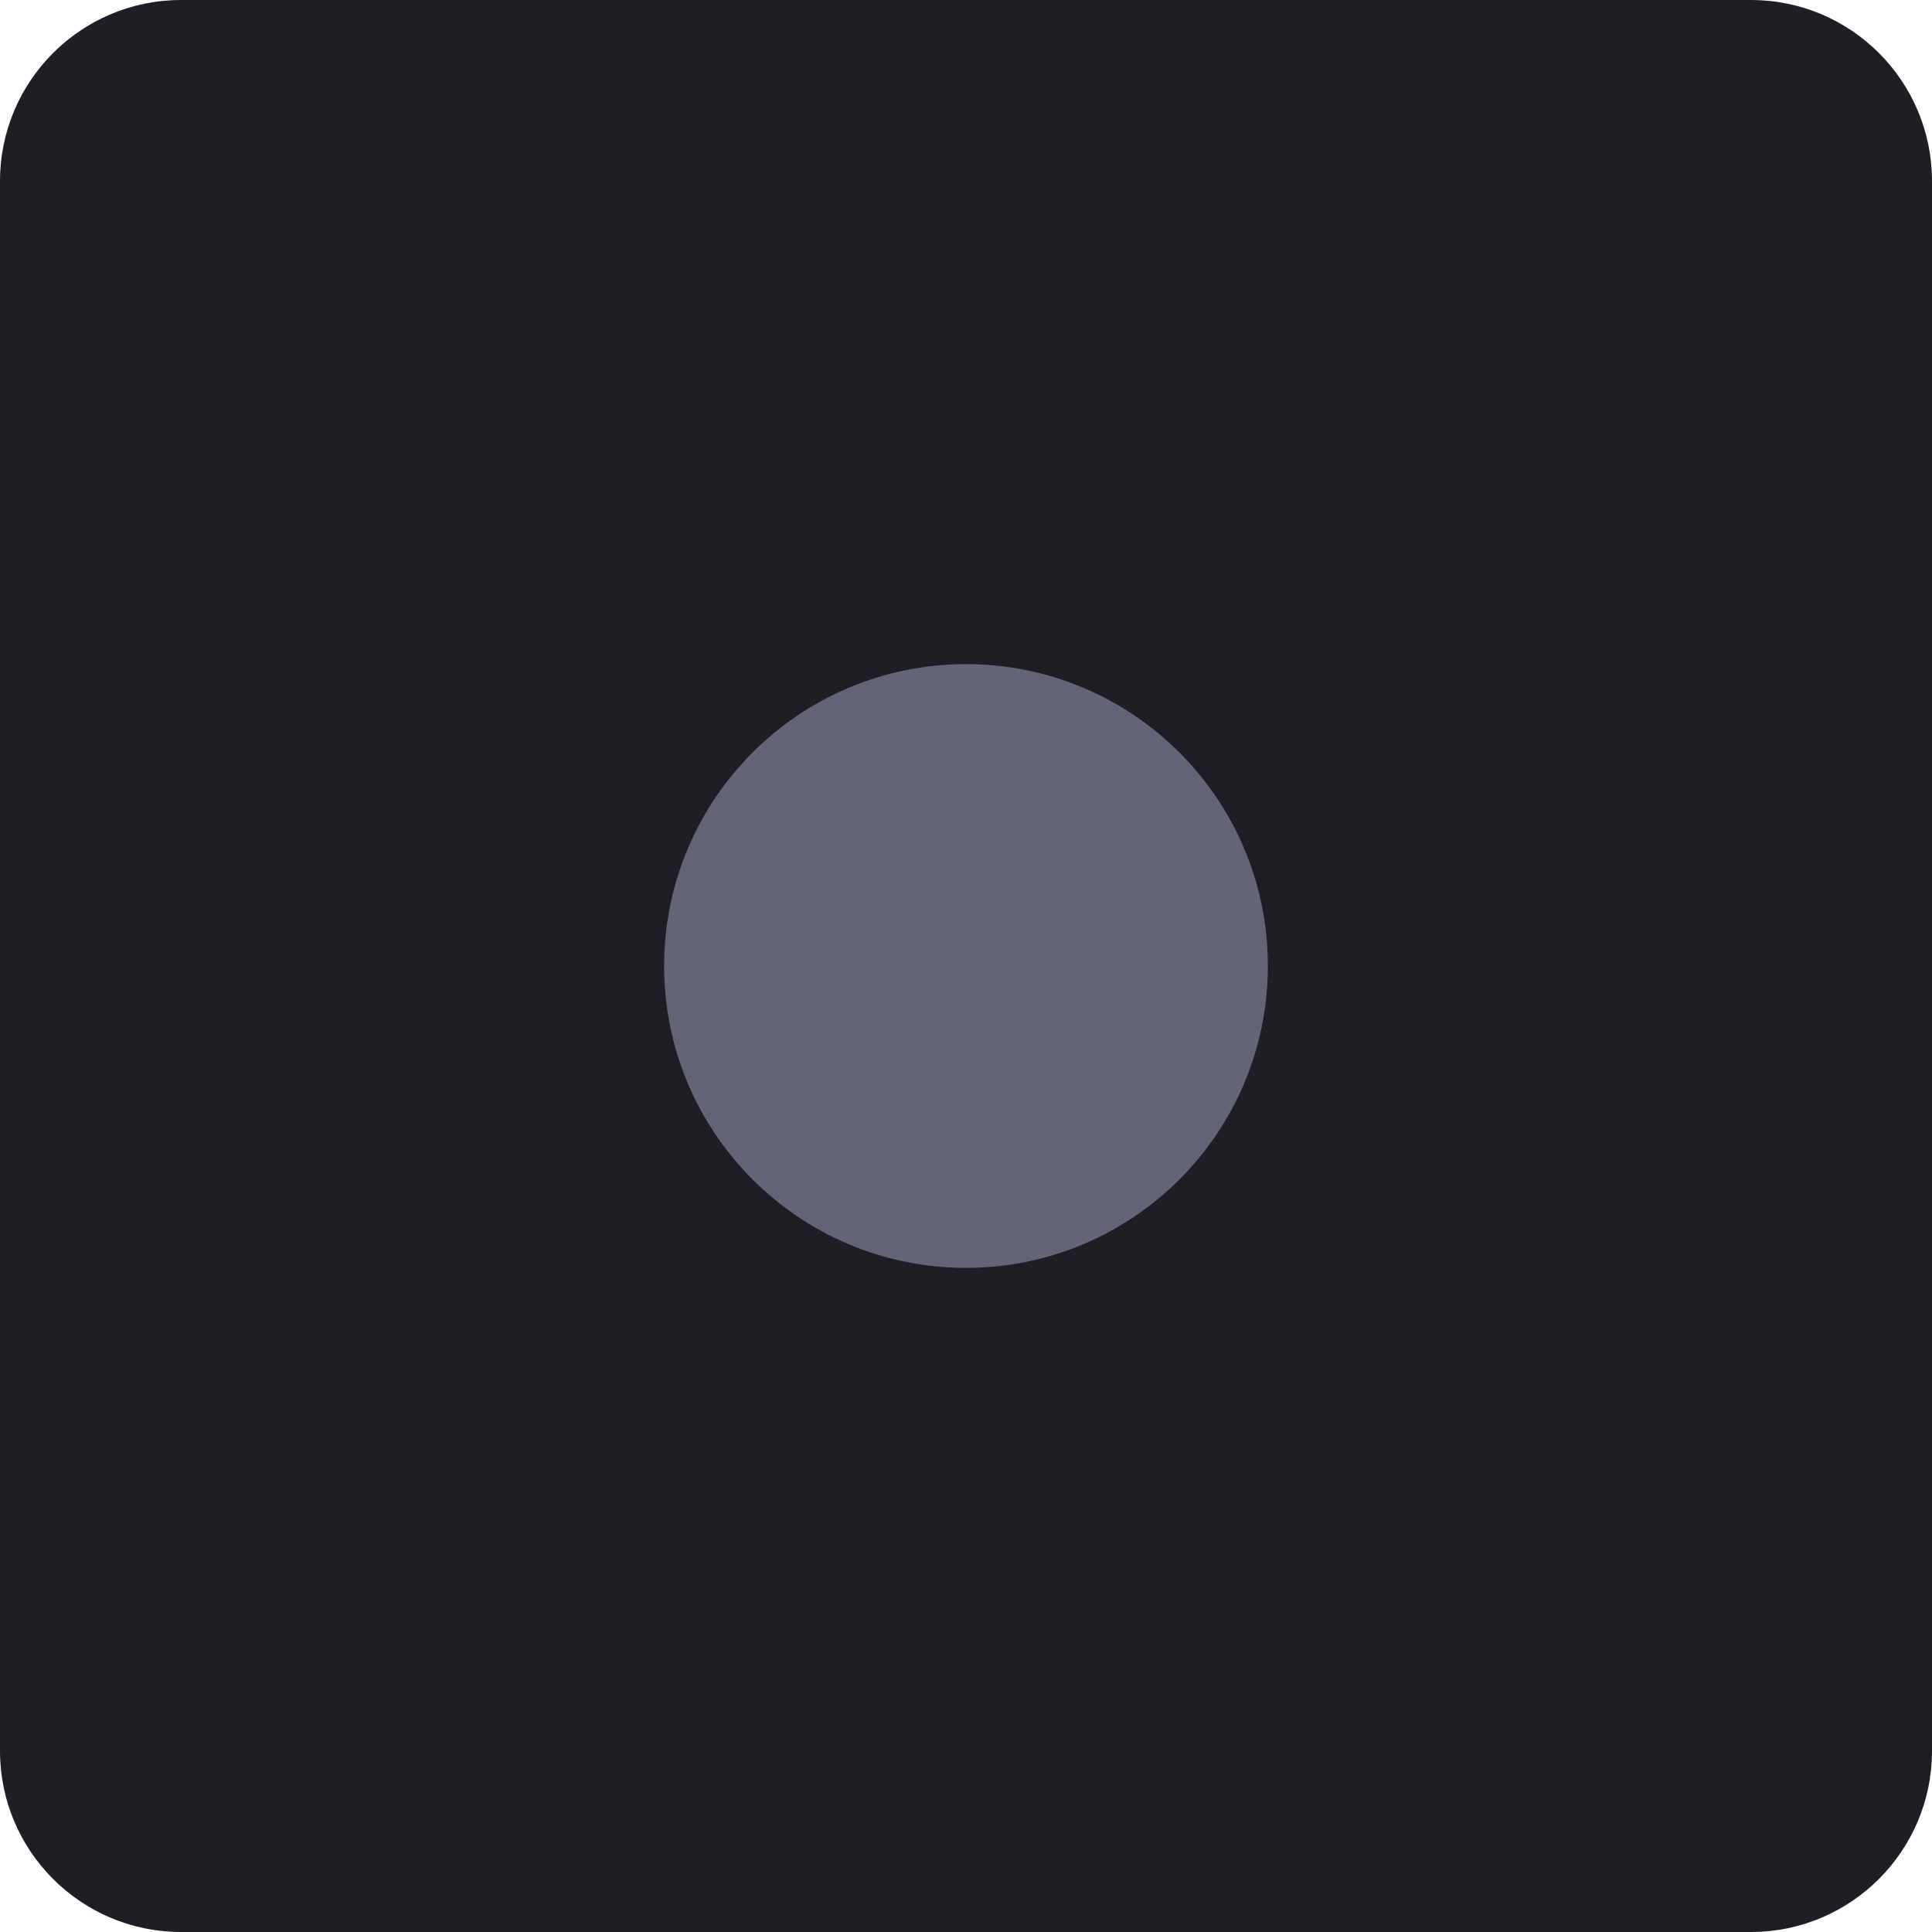
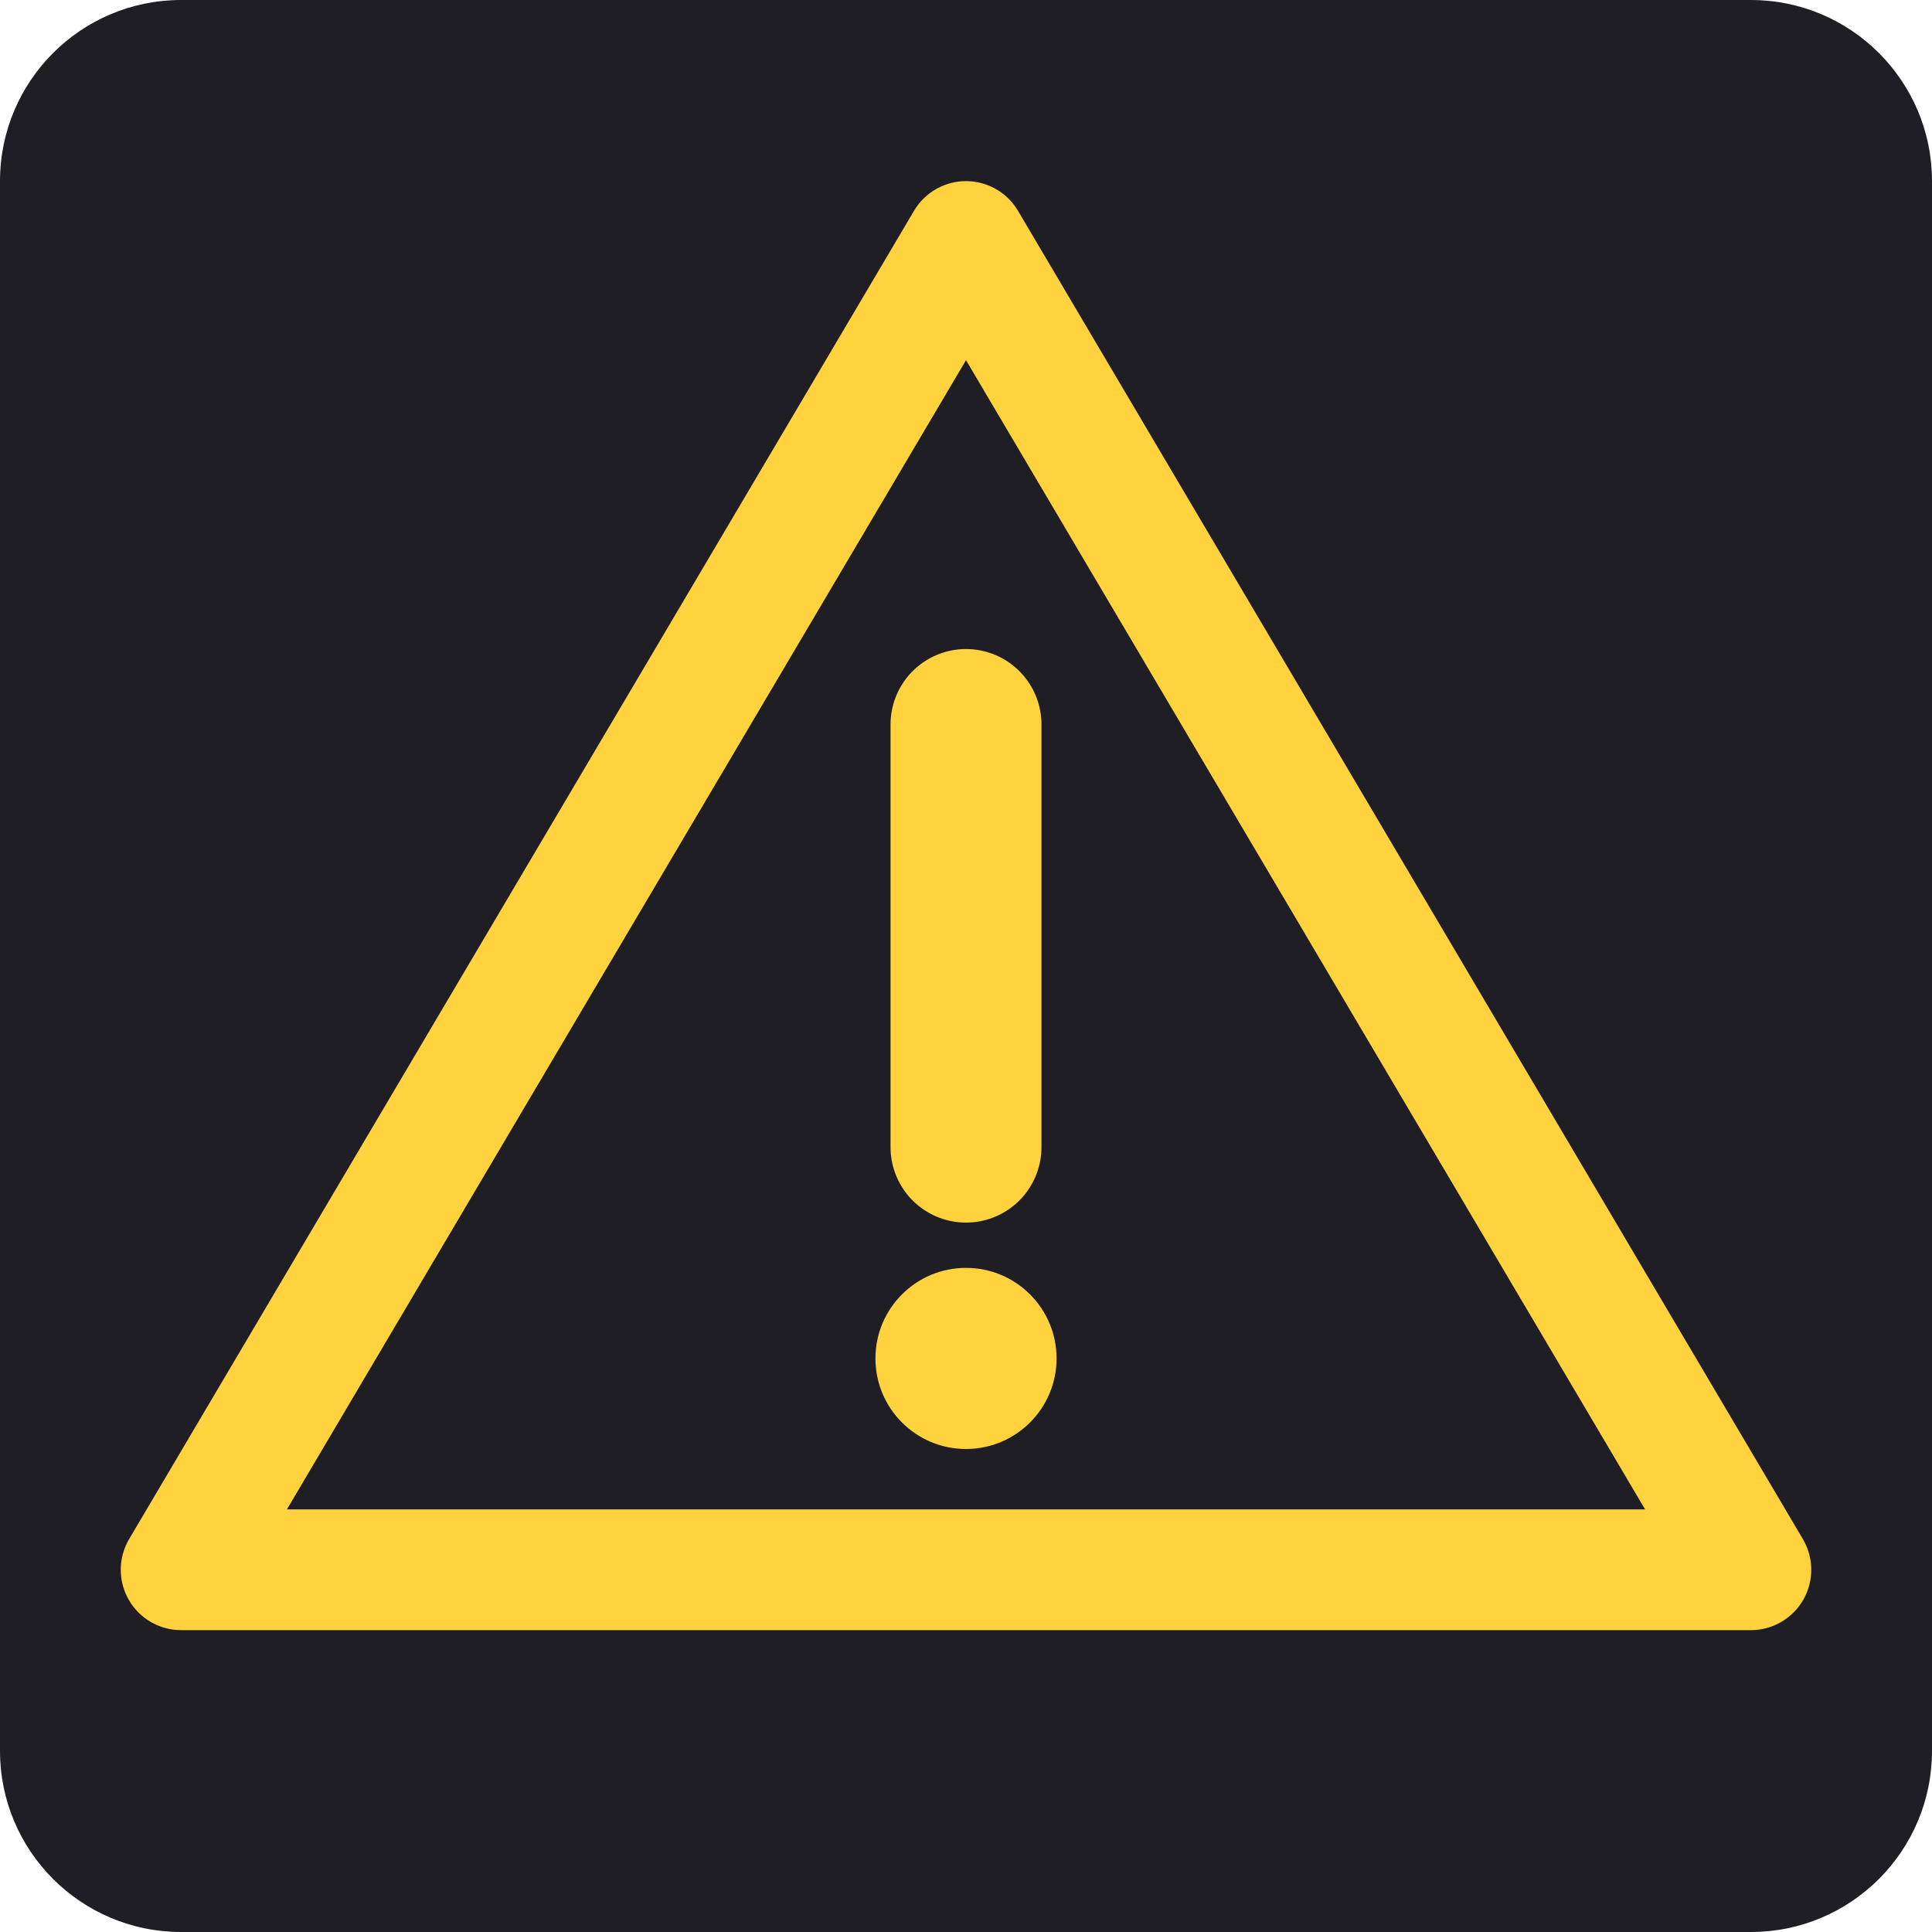
<svg xmlns="http://www.w3.org/2000/svg" viewBox="0 0 64 64" width="64" height="64">
  <rect width="64" height="64" fill="#1e1e24" rx="6" />
-   <circle cx="32" cy="32" r="10" fill="#6b6b80" opacity=".9" />
+   <path d="M32 8 58 52H6Z" fill="none" stroke="#ffd23e" stroke-width="4" stroke-linejoin="round" />
+   <path d="M32 24v14" stroke="#ffd23e" stroke-width="5" stroke-linecap="round" />
+   <circle cx="32" cy="45" r="3" fill="#ffd23e" />
</svg>
